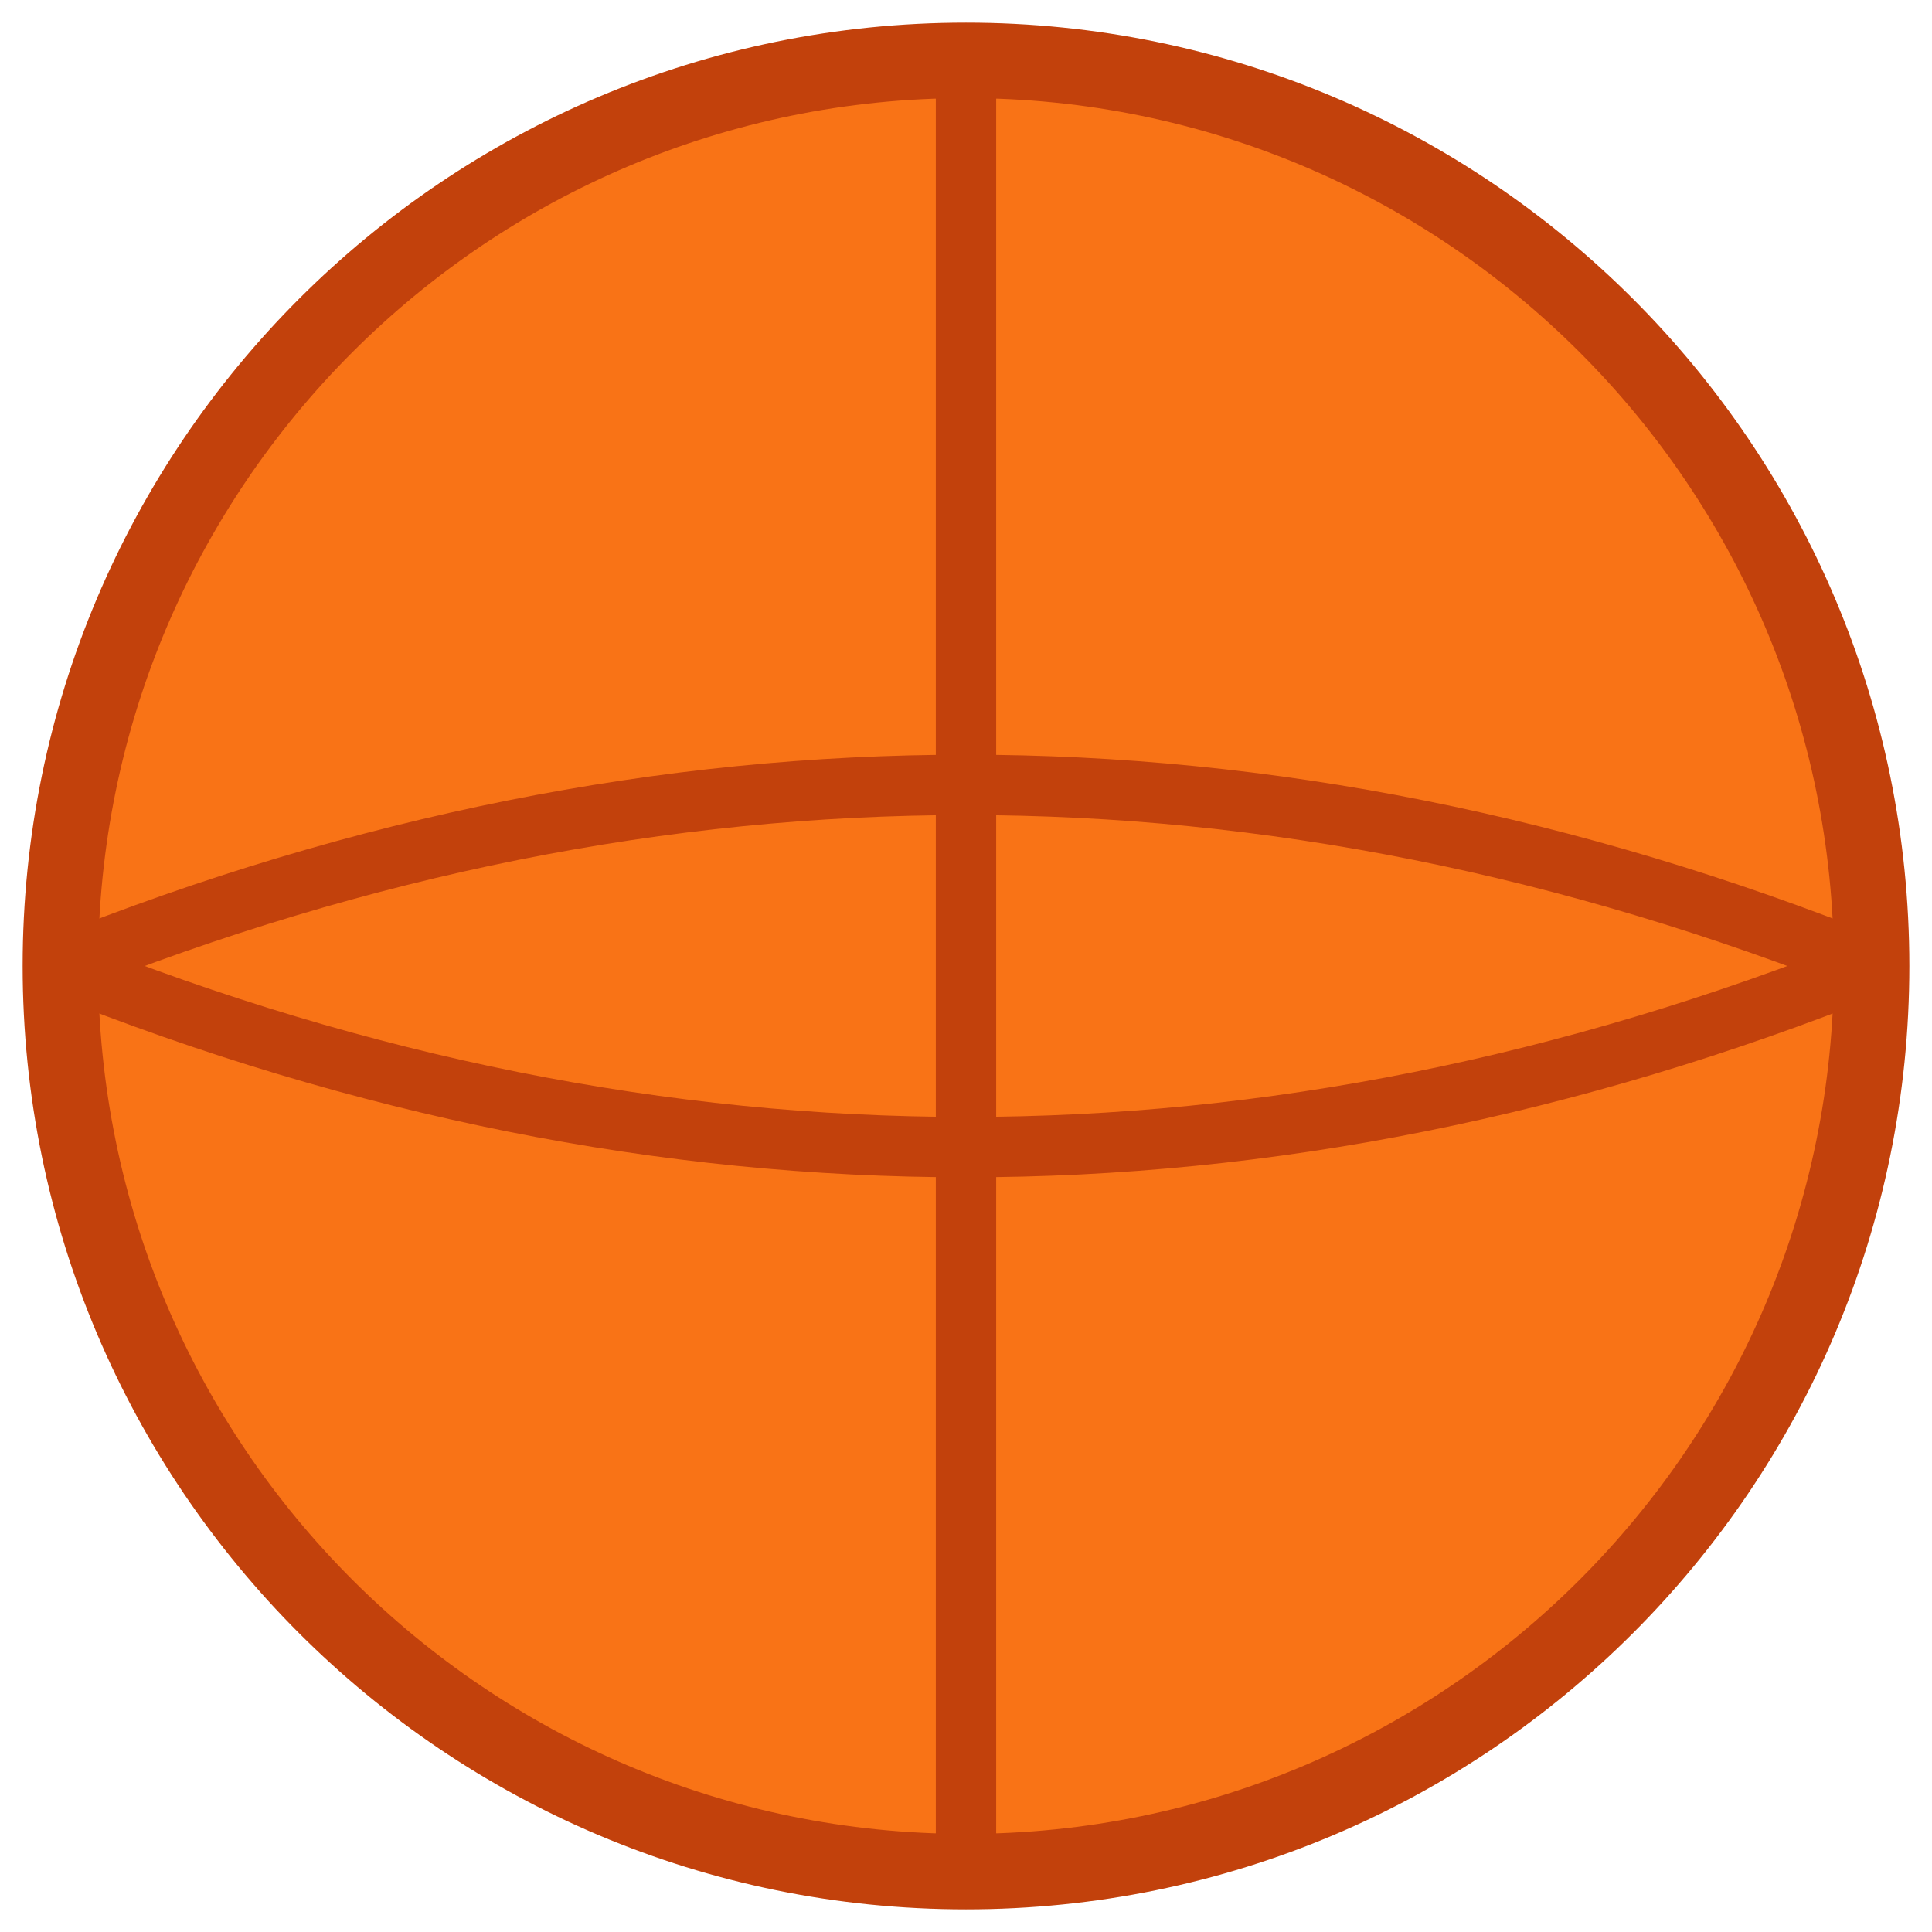
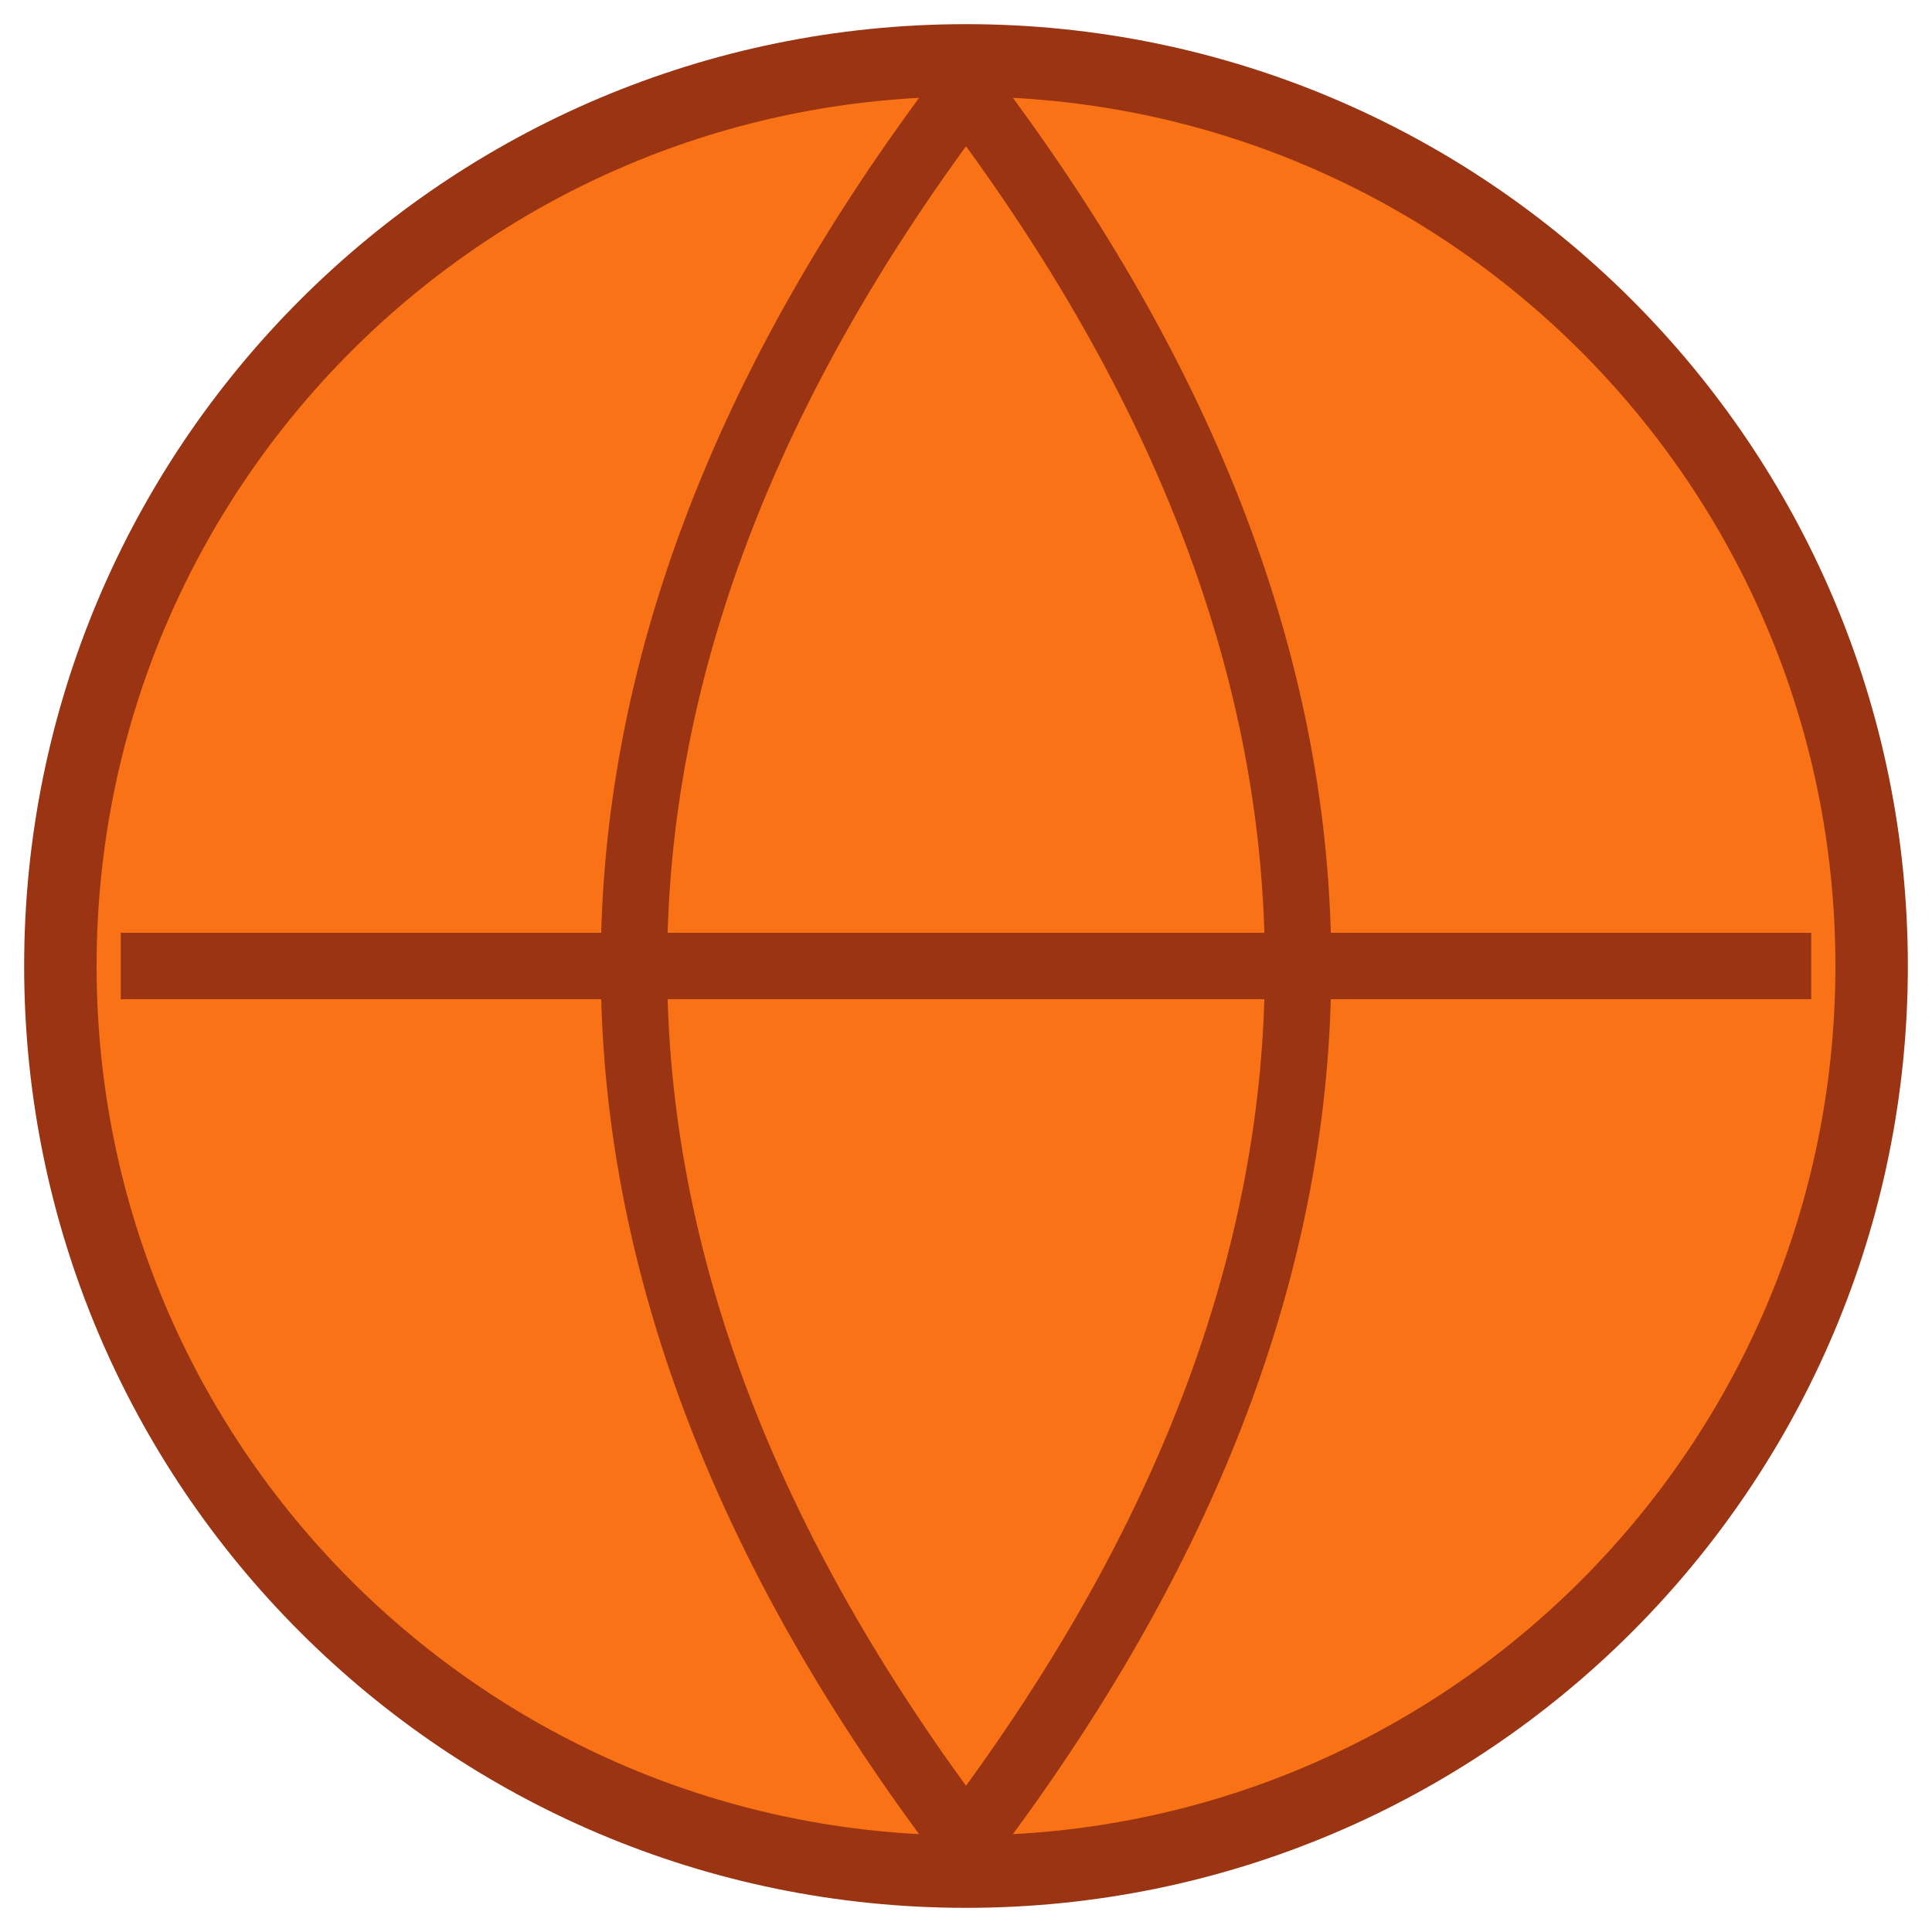
<svg xmlns="http://www.w3.org/2000/svg" viewBox="0 0 64 64">
  <circle cx="32" cy="32" r="30" fill="#f97316" />
-   <circle cx="32" cy="32" r="30" fill="none" stroke="#c2410c" stroke-width="2.5" />
-   <line x1="32" y1="2" x2="32" y2="62" stroke="#c2410c" stroke-width="2" />
-   <path d="M2 32 Q32 20 62 32" fill="none" stroke="#c2410c" stroke-width="2" />
-   <path d="M2 32 Q32 44 62 32" fill="none" stroke="#c2410c" stroke-width="2" />
+   <circle cx="32" cy="32" r="30" fill="none" stroke="#9a3412" stroke-width="2.4" />
+   <line x1="4" y1="32" x2="60" y2="32" stroke="#9a3412" stroke-width="2.2" />
+   <path d="M32 3 Q10 32 32 61" fill="none" stroke="#9a3412" stroke-width="2.2" />
+   <path d="M32 3 Q54 32 32 61" fill="none" stroke="#9a3412" stroke-width="2.2" />
</svg>
